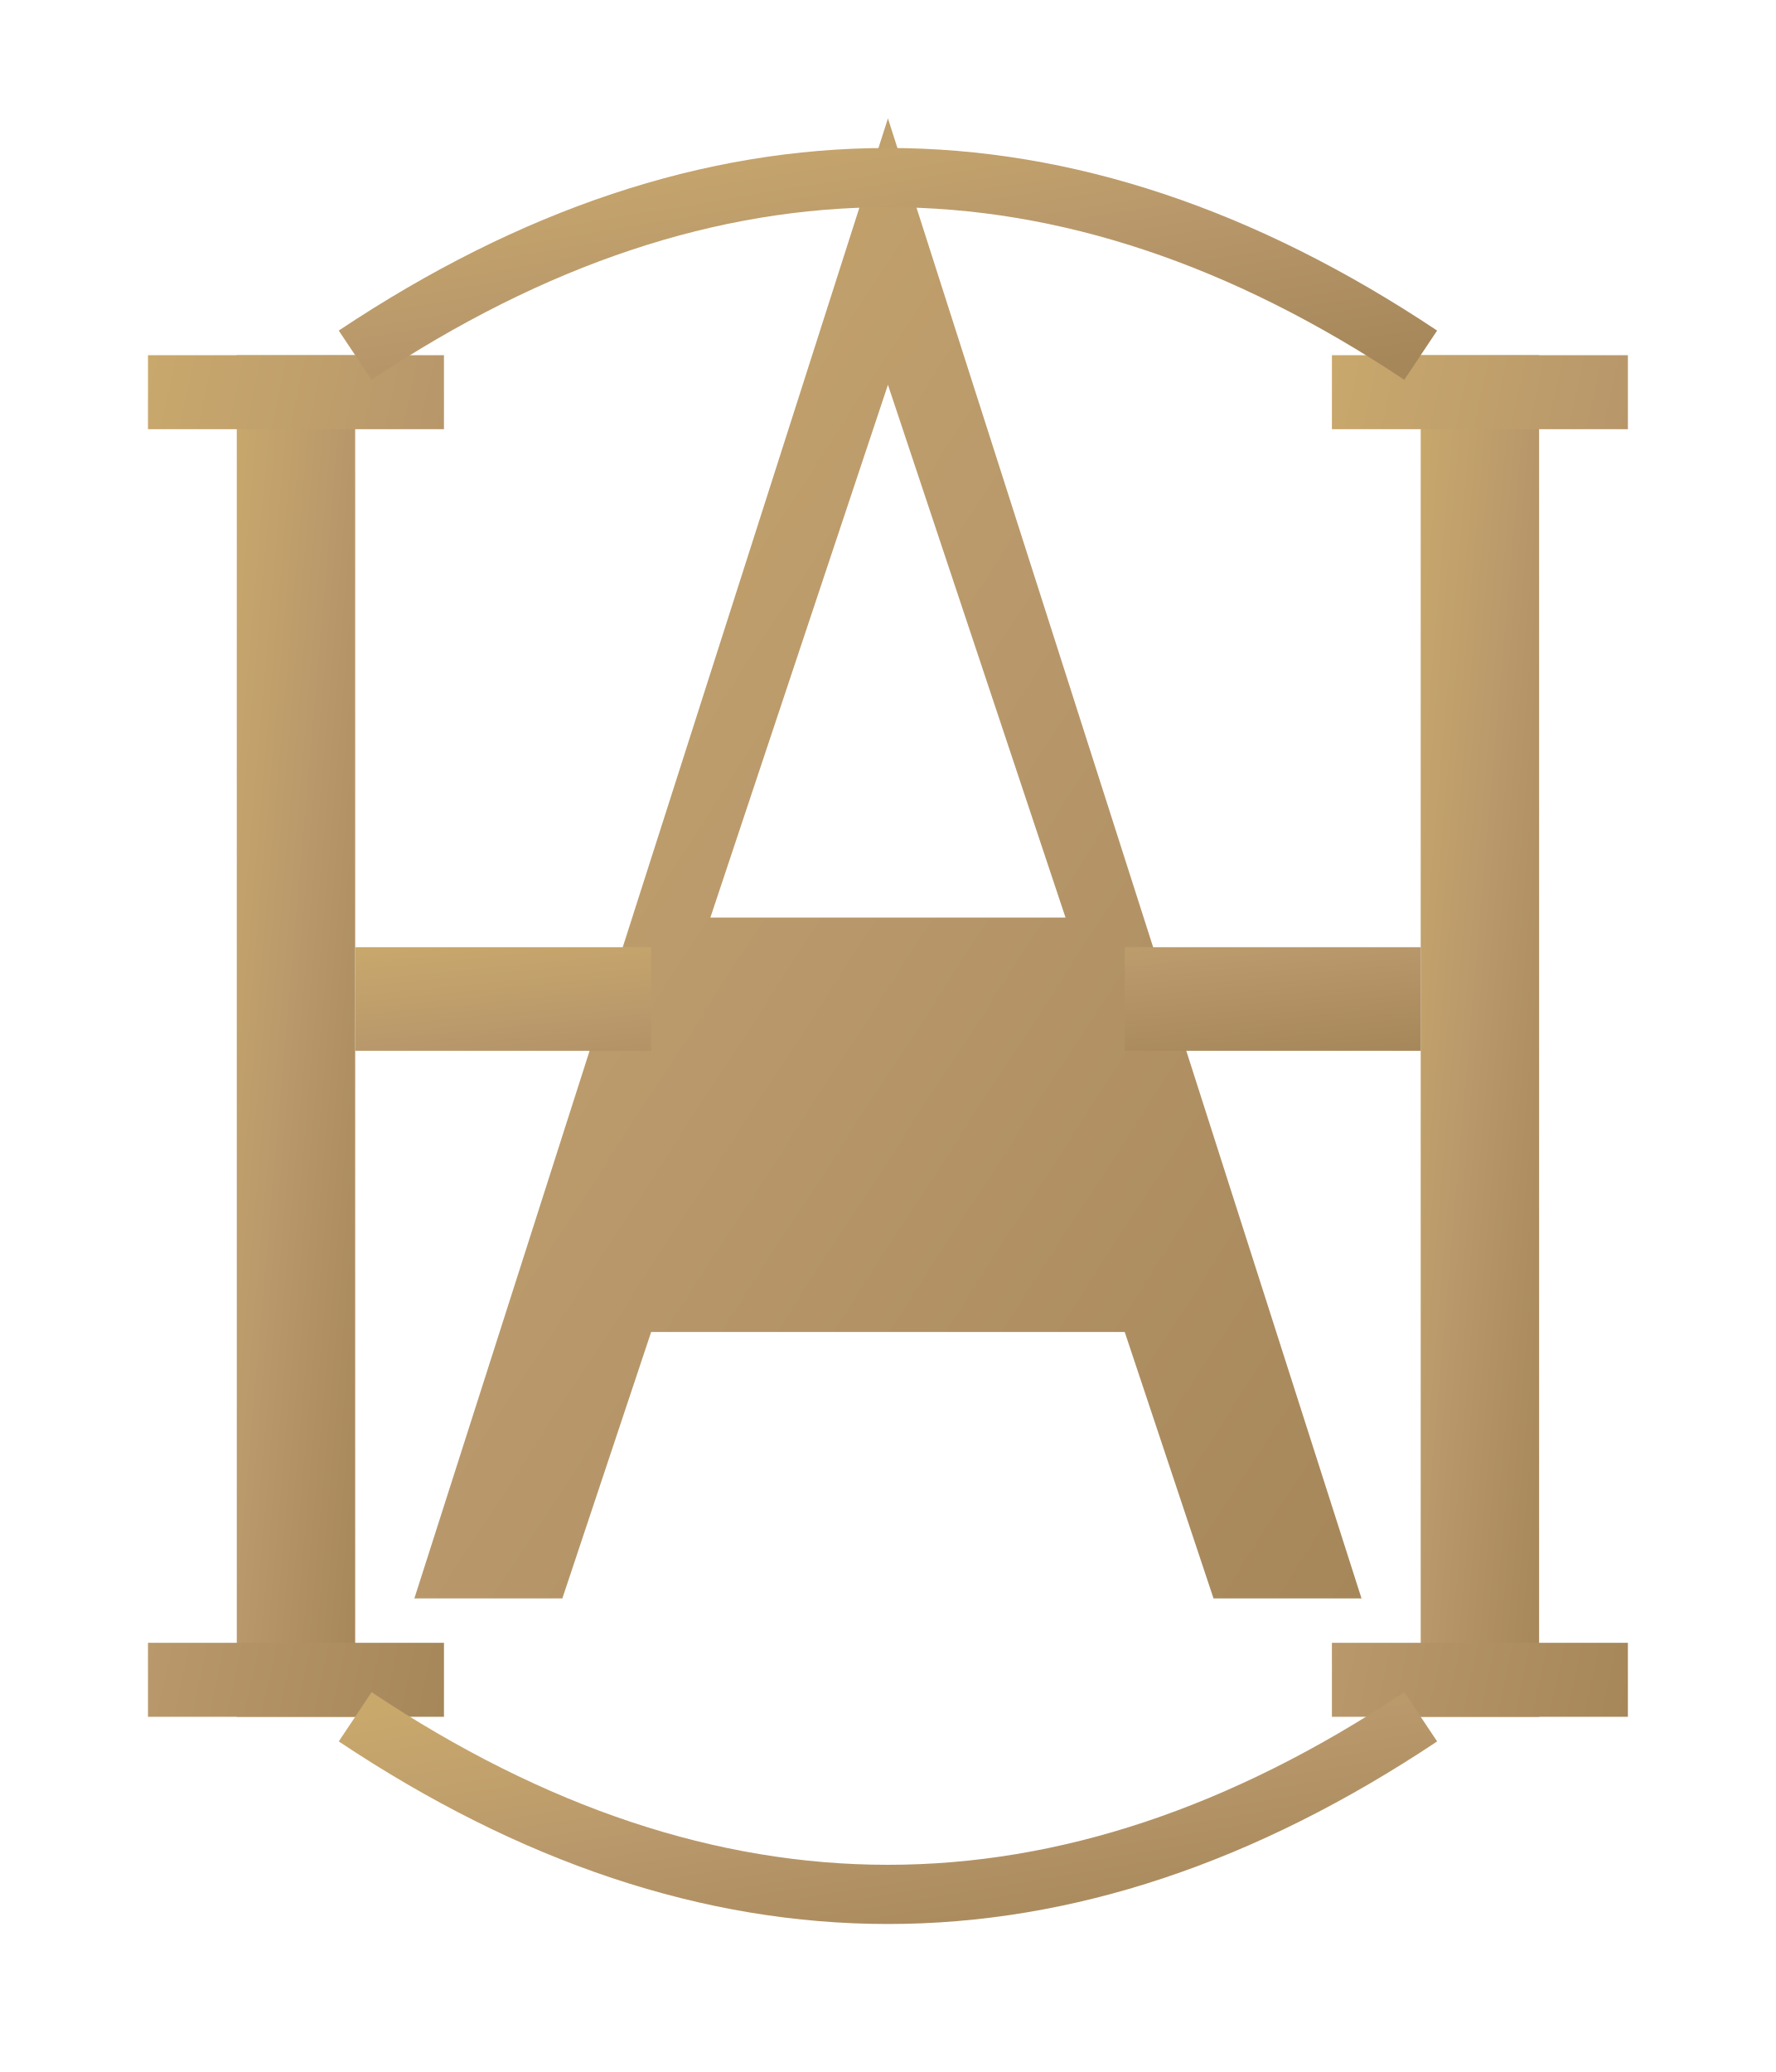
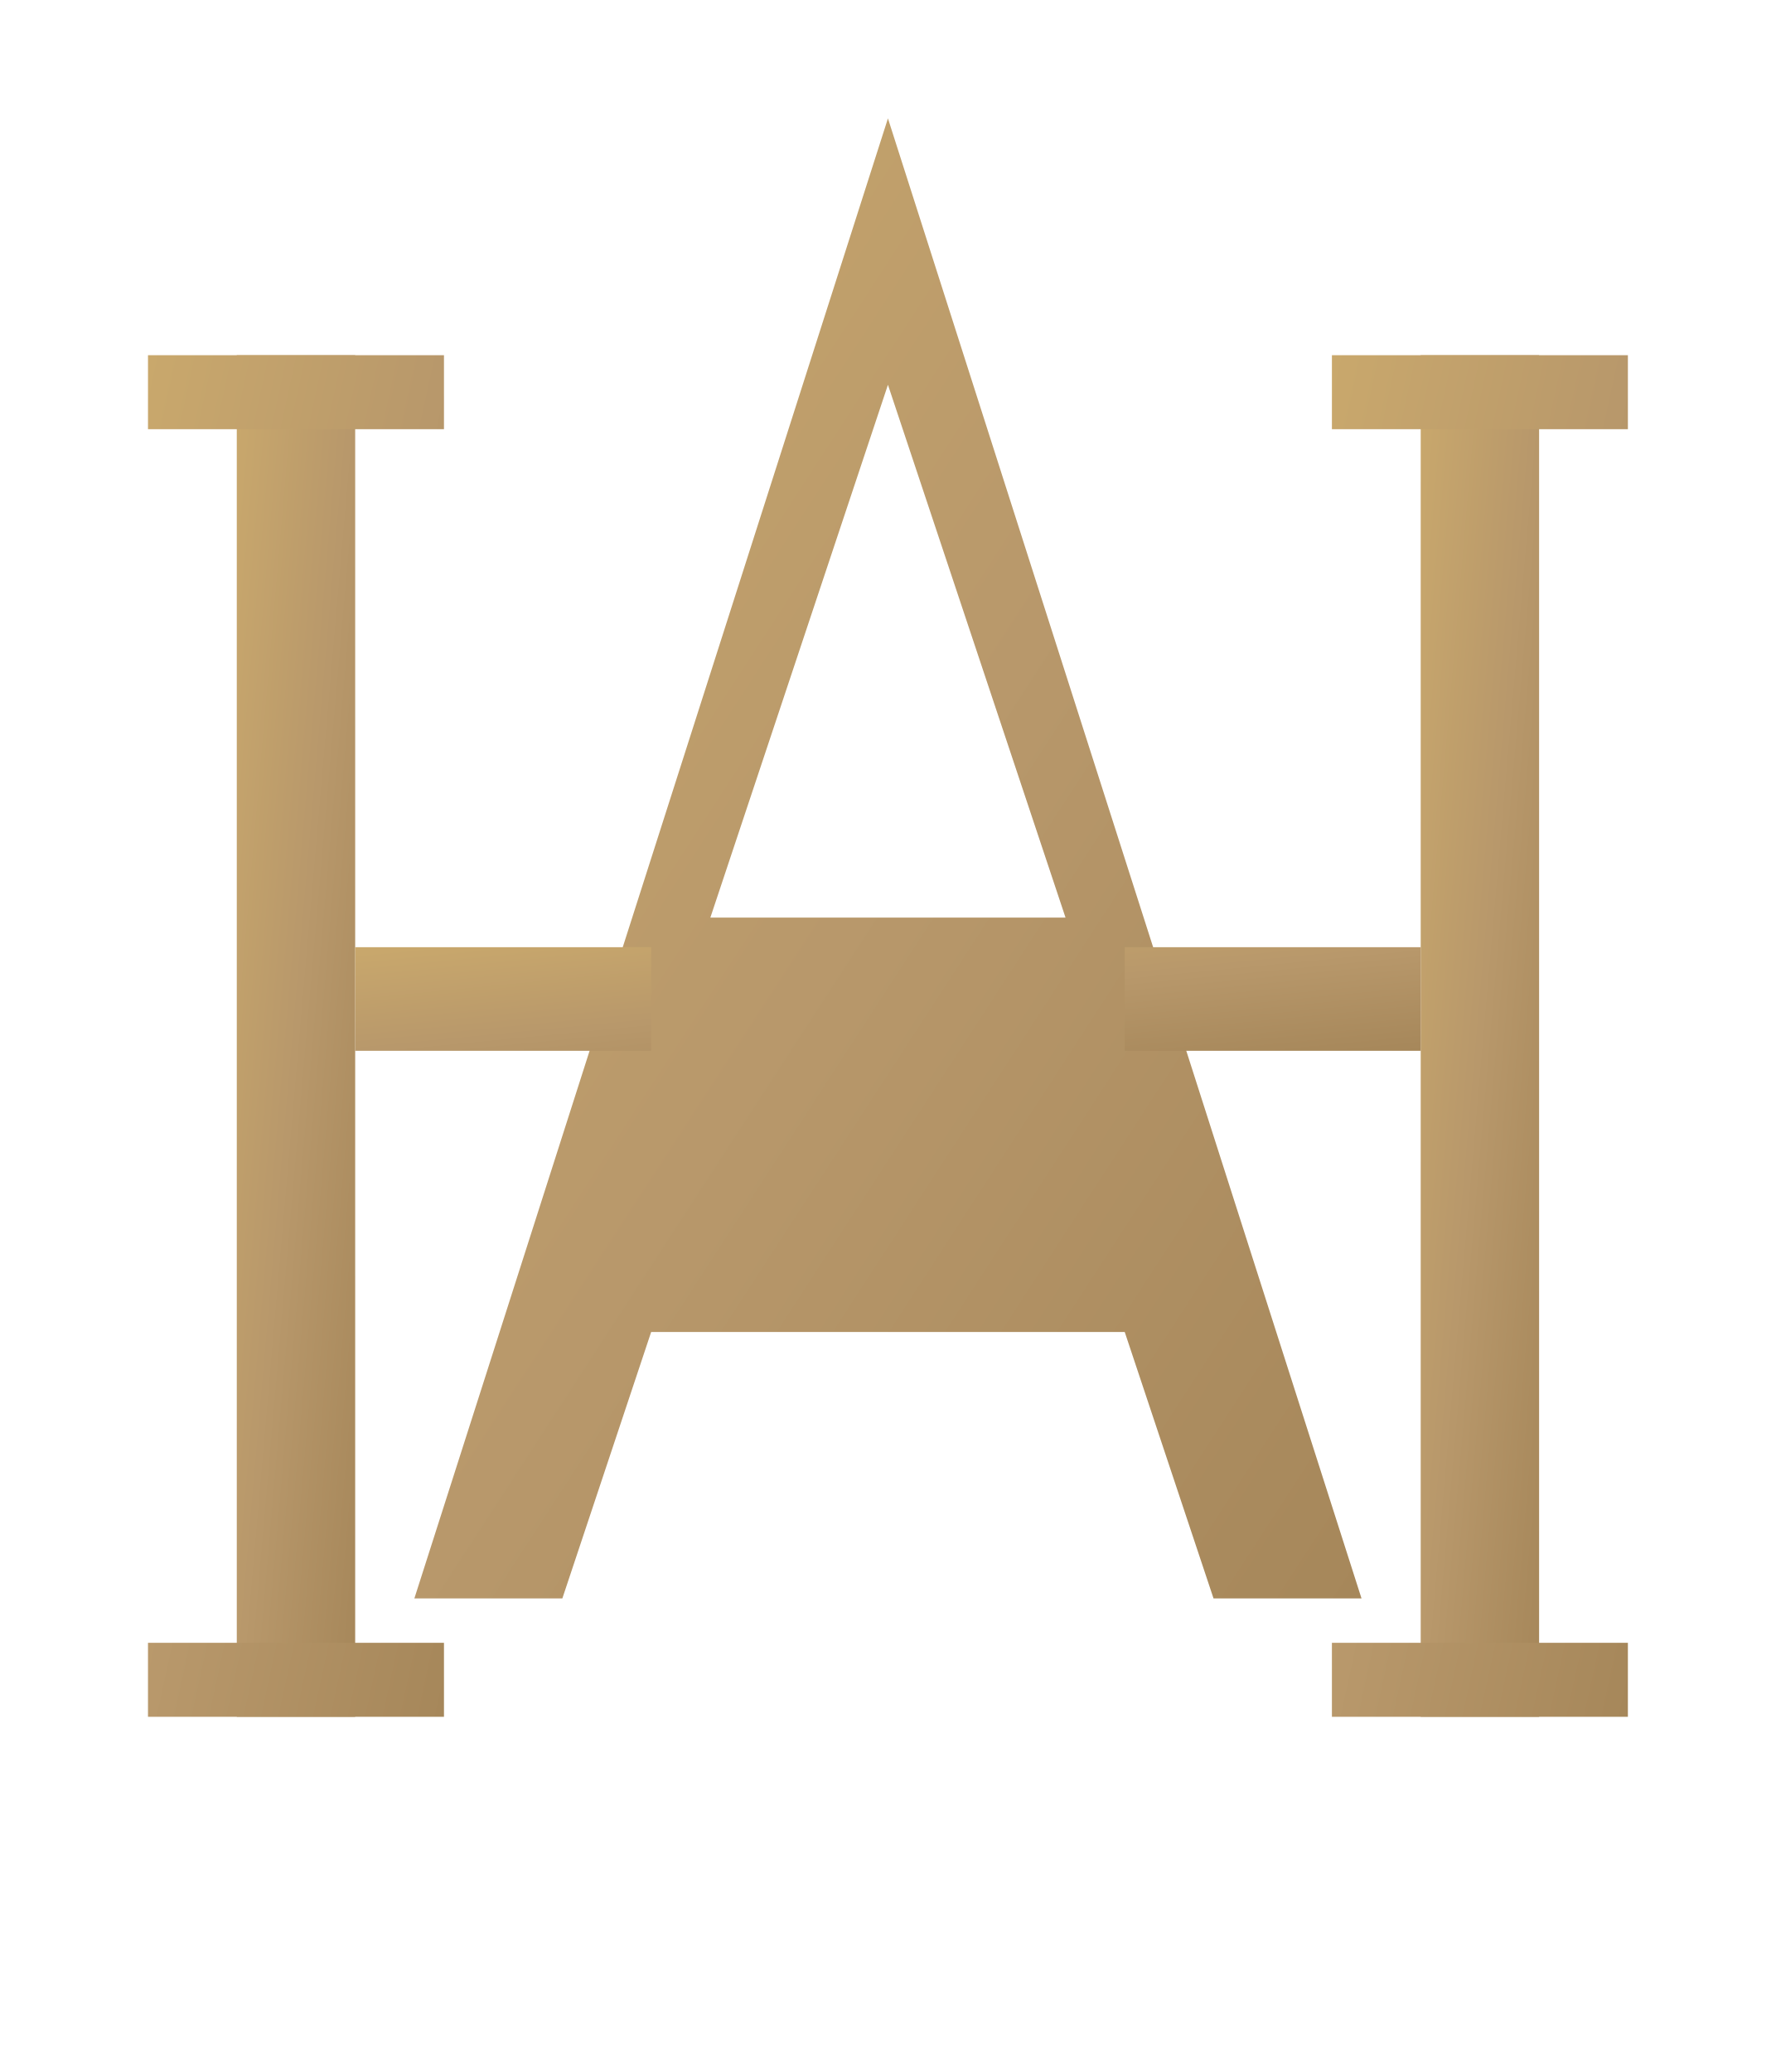
<svg xmlns="http://www.w3.org/2000/svg" viewBox="0 0 120 140" fill="none">
  <defs>
    <linearGradient id="gold-icon" x1="0%" y1="0%" x2="100%" y2="100%">
      <stop offset="0%" stop-color="#C9A86C" />
      <stop offset="50%" stop-color="#B8986B" />
      <stop offset="100%" stop-color="#A6875A" />
    </linearGradient>
  </defs>
  <g fill="url(#gold-icon)">
    <path d="M60 8L28 108h10l6-18h32l6 18h10L60 8zm0 18l12 36H48l12-36z" />
    <path d="M16 24h8v92h-8z" />
    <path d="M10 24h20v5H10zM10 111h20v5H10z" />
    <path d="M96 24h8v92h-8z" />
    <path d="M90 24h20v5H90zM90 111h20v5H90z" />
    <path d="M24 64h20v7H24zM76 64h20v7H76z" />
-     <path d="M24 24Q60 0 96 24" stroke="url(#gold-icon)" stroke-width="4" fill="none" />
-     <path d="M24 116Q60 140 96 116" stroke="url(#gold-icon)" stroke-width="4" fill="none" />
  </g>
</svg>
